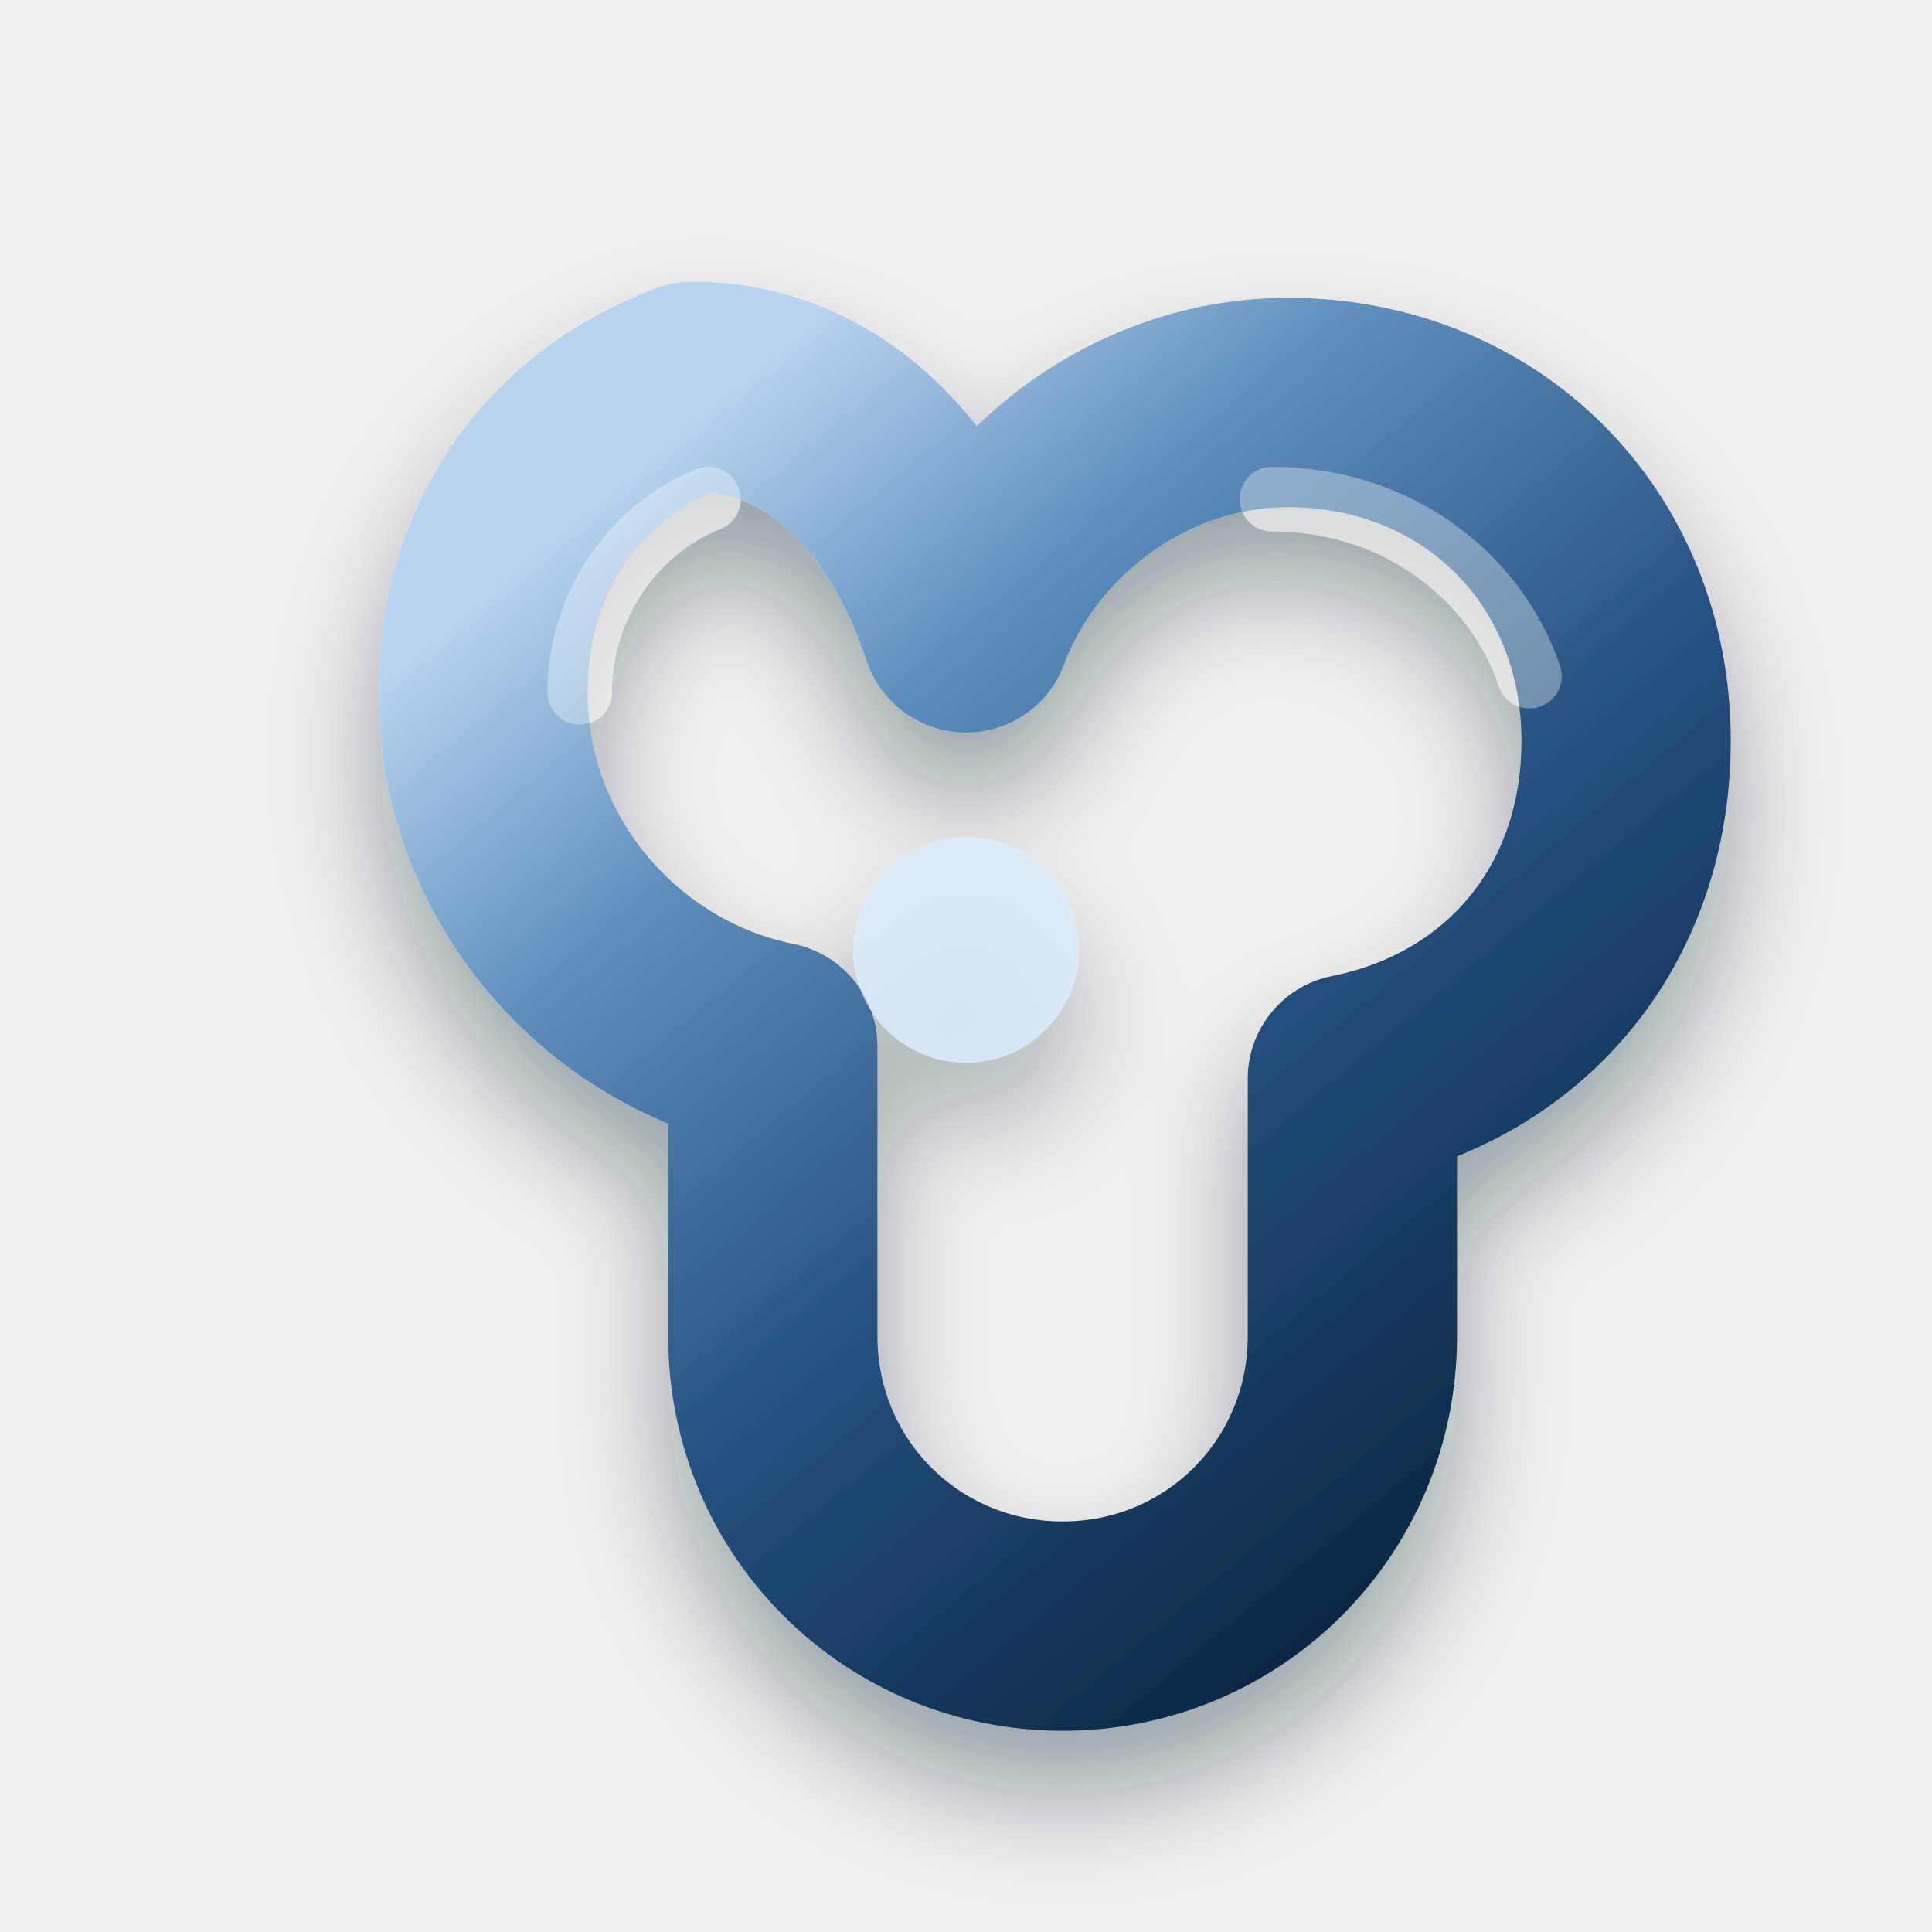
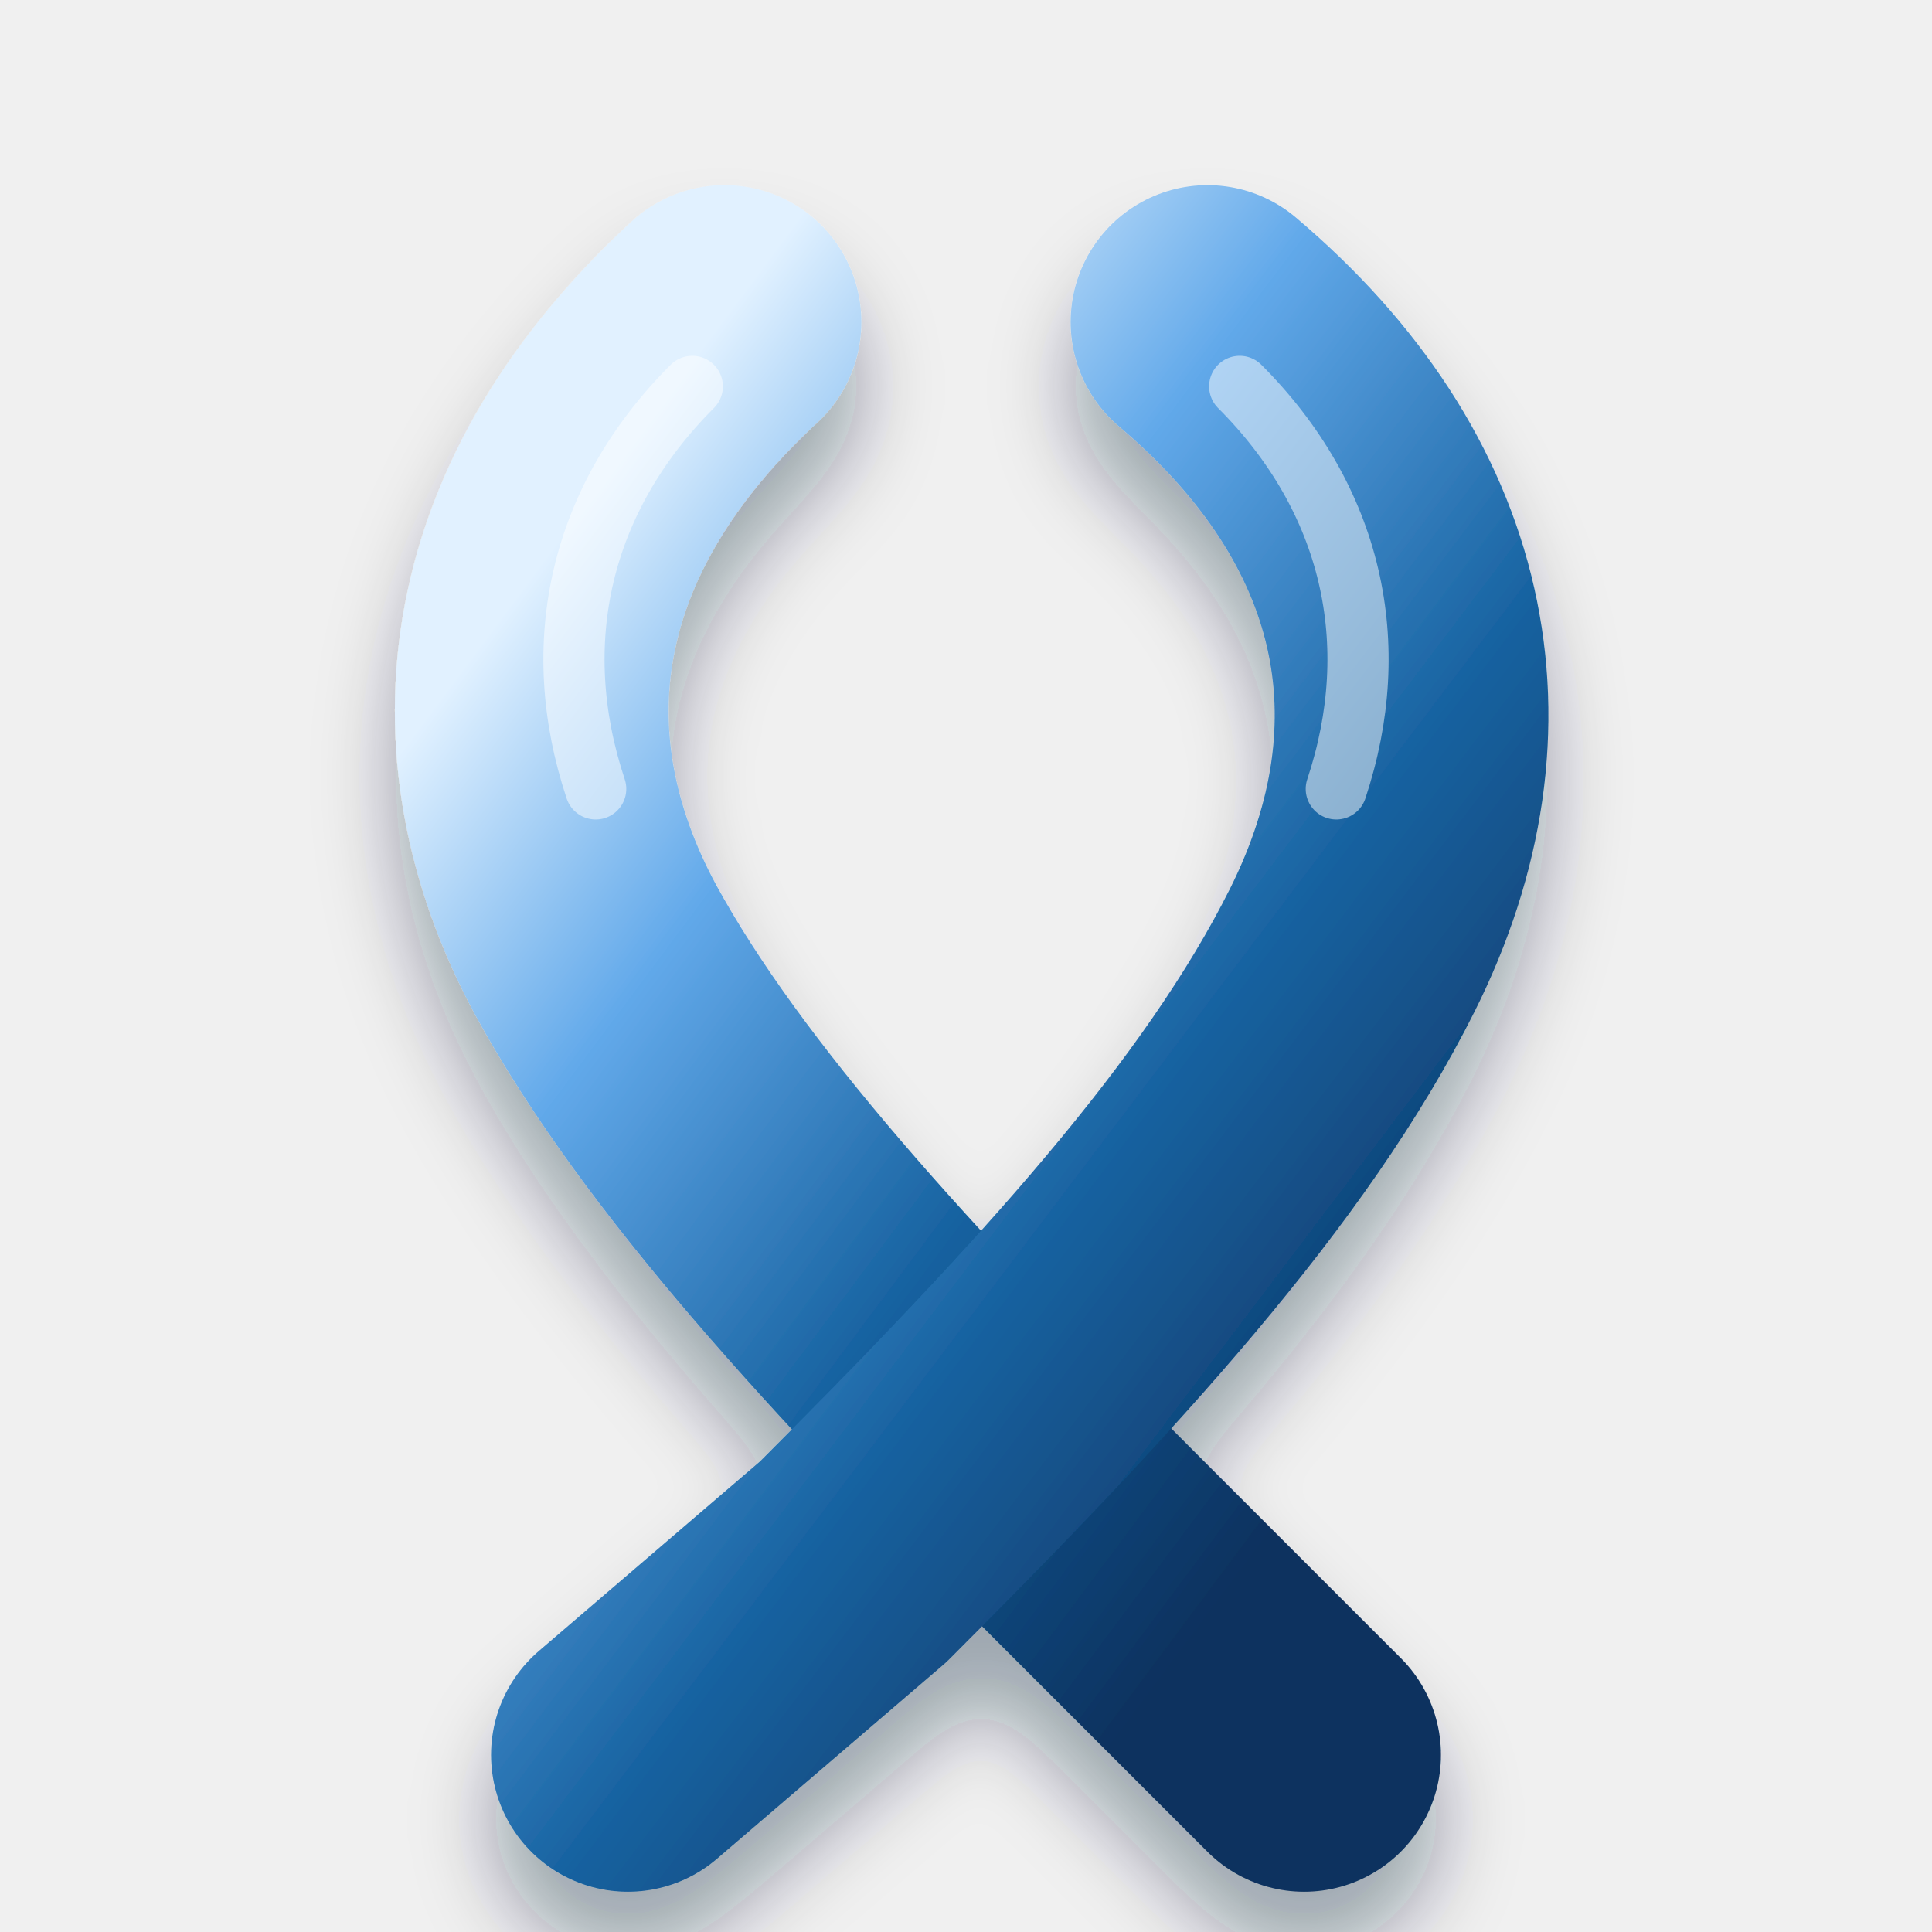
<svg xmlns="http://www.w3.org/2000/svg" viewBox="0 0 120 120" shape-rendering="geometricPrecision">
  <defs>
-     <linearGradient id="g" x1=".15" y1=".05" x2=".85" y2=".95">
-       <stop offset="0" stop-color="#b9d4f0" />
-       <stop offset=".25" stop-color="#5f8fbe" />
-       <stop offset=".6" stop-color="#244f7e" />
-       <stop offset="1" stop-color="#0b2542" />
+     <linearGradient id="a" x1="18%" y1="5%" x2="82%" y2="95%">
+       <stop offset="0" stop-color="#e1f1ff" />
+       <stop offset=".28" stop-color="#62a9ea" />
+       <stop offset=".62" stop-color="#1762a0" />
+       <stop offset="1" stop-color="#0b315e" />
    </linearGradient>
-     <filter id="s" x="-30%" y="-30%" width="160%" height="175%">
-       <feDropShadow dx="0" dy="4" stdDeviation="3.2" flood-color="#061728" flood-opacity=".36" />
+     <filter id="s" x="-40%" y="-35%" width="180%" height="190%">
+       <feDropShadow dx="0" dy="4" stdDeviation="2.4" flood-color="#071f3a" flood-opacity=".34" />
    </filter>
  </defs>
-   <g filter="url(#s)">
-     <path d="M43 24c-8 3-13 10-13 19 0 11 8 20 18 22v18c0 10 8 18 18 18s18-8 18-18V67c10-2 17-10 17-21 0-12-9-21-21-21-9 0-17 6-20 14-3-9-9-15-17-15Z" fill="none" stroke="url(#g)" stroke-width="13" stroke-linecap="round" stroke-linejoin="round" />
-     <path d="M44 31c-5 2-8 7-8 12M79 31c8 0 14 5 16 11" fill="none" stroke="#fff" stroke-width="4" opacity=".34" stroke-linecap="round" />
-     <circle cx="60" cy="59" r="7" fill="#d8ebff" opacity=".72" />
+   <g filter="url(#s)" fill="none" stroke-linecap="round" stroke-linejoin="round">
+     <path d="M45 20c-13 12-15 26-8 39 6 11 17 23 31 37l13 13" stroke="url(#a)" stroke-width="17" />
+     <path d="M75 20c13 11 16 25 9 39-6 12-17 24-31 38l-14 12" stroke="url(#a)" stroke-width="17" />
+     <path d="M43 24c-7 7-9 16-6 25M77 24c7 7 9 16 6 25" stroke="#fff" stroke-width="3.8" opacity=".5" />
  </g>
</svg>
